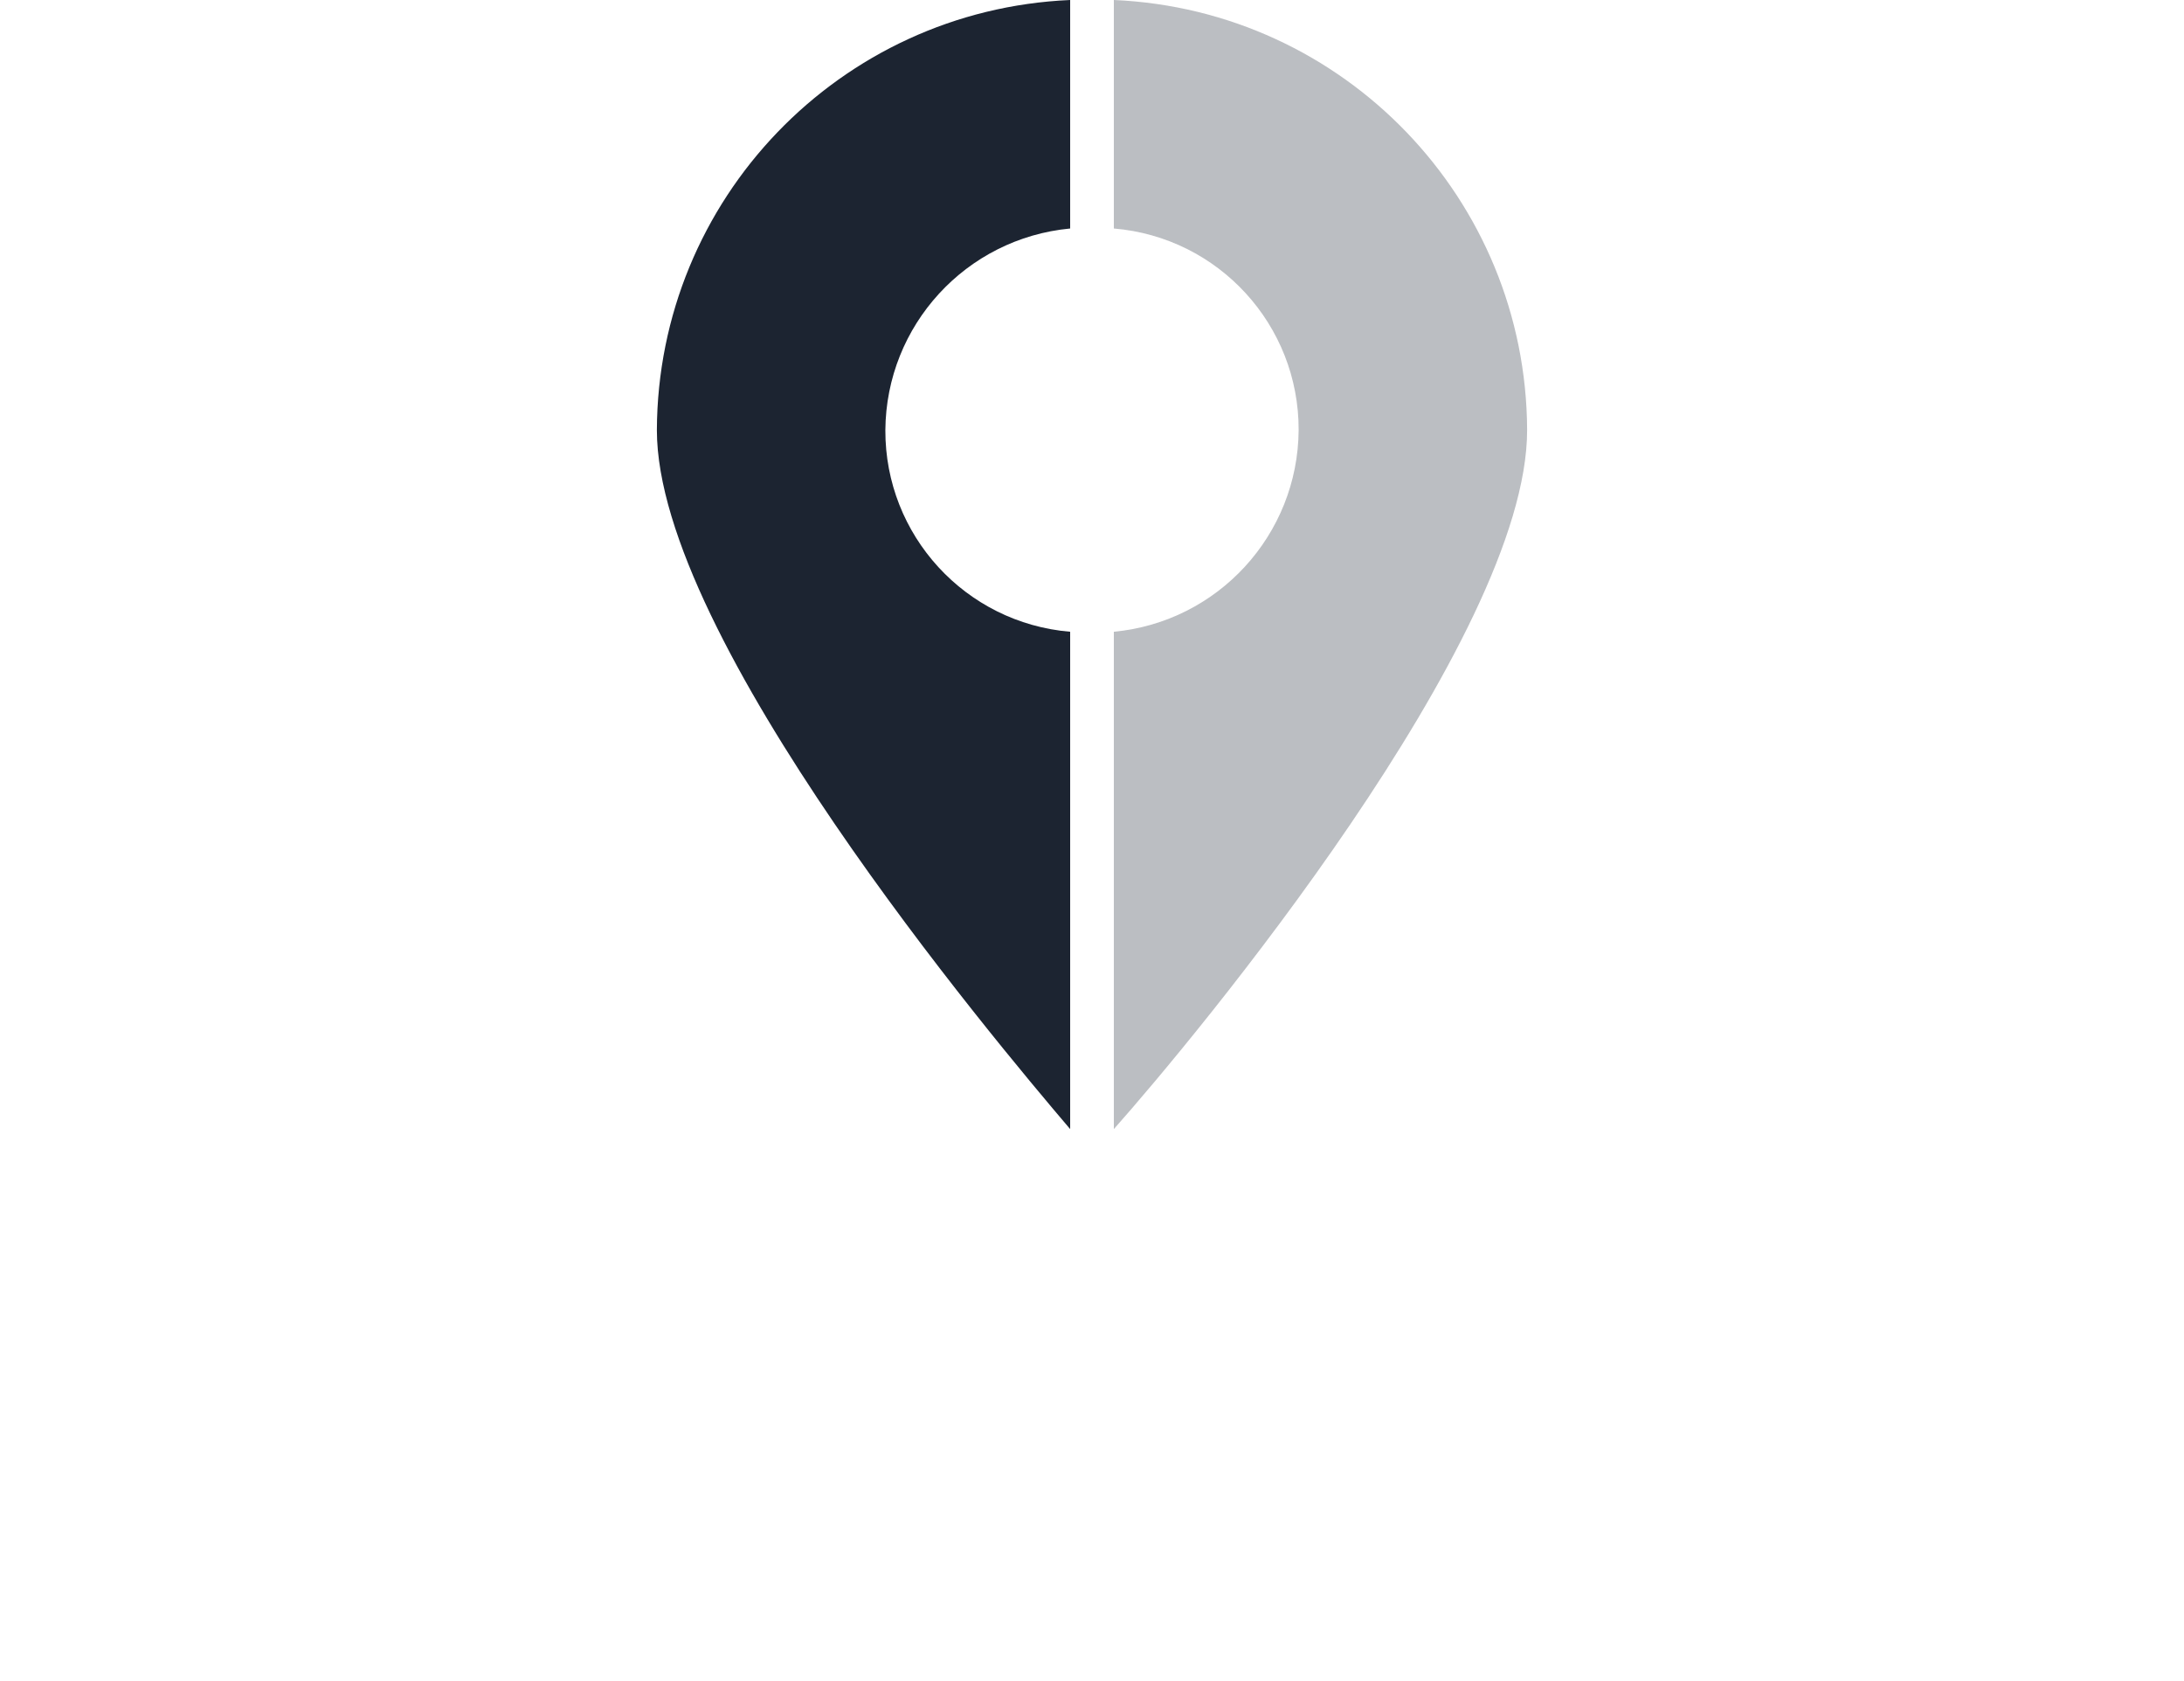
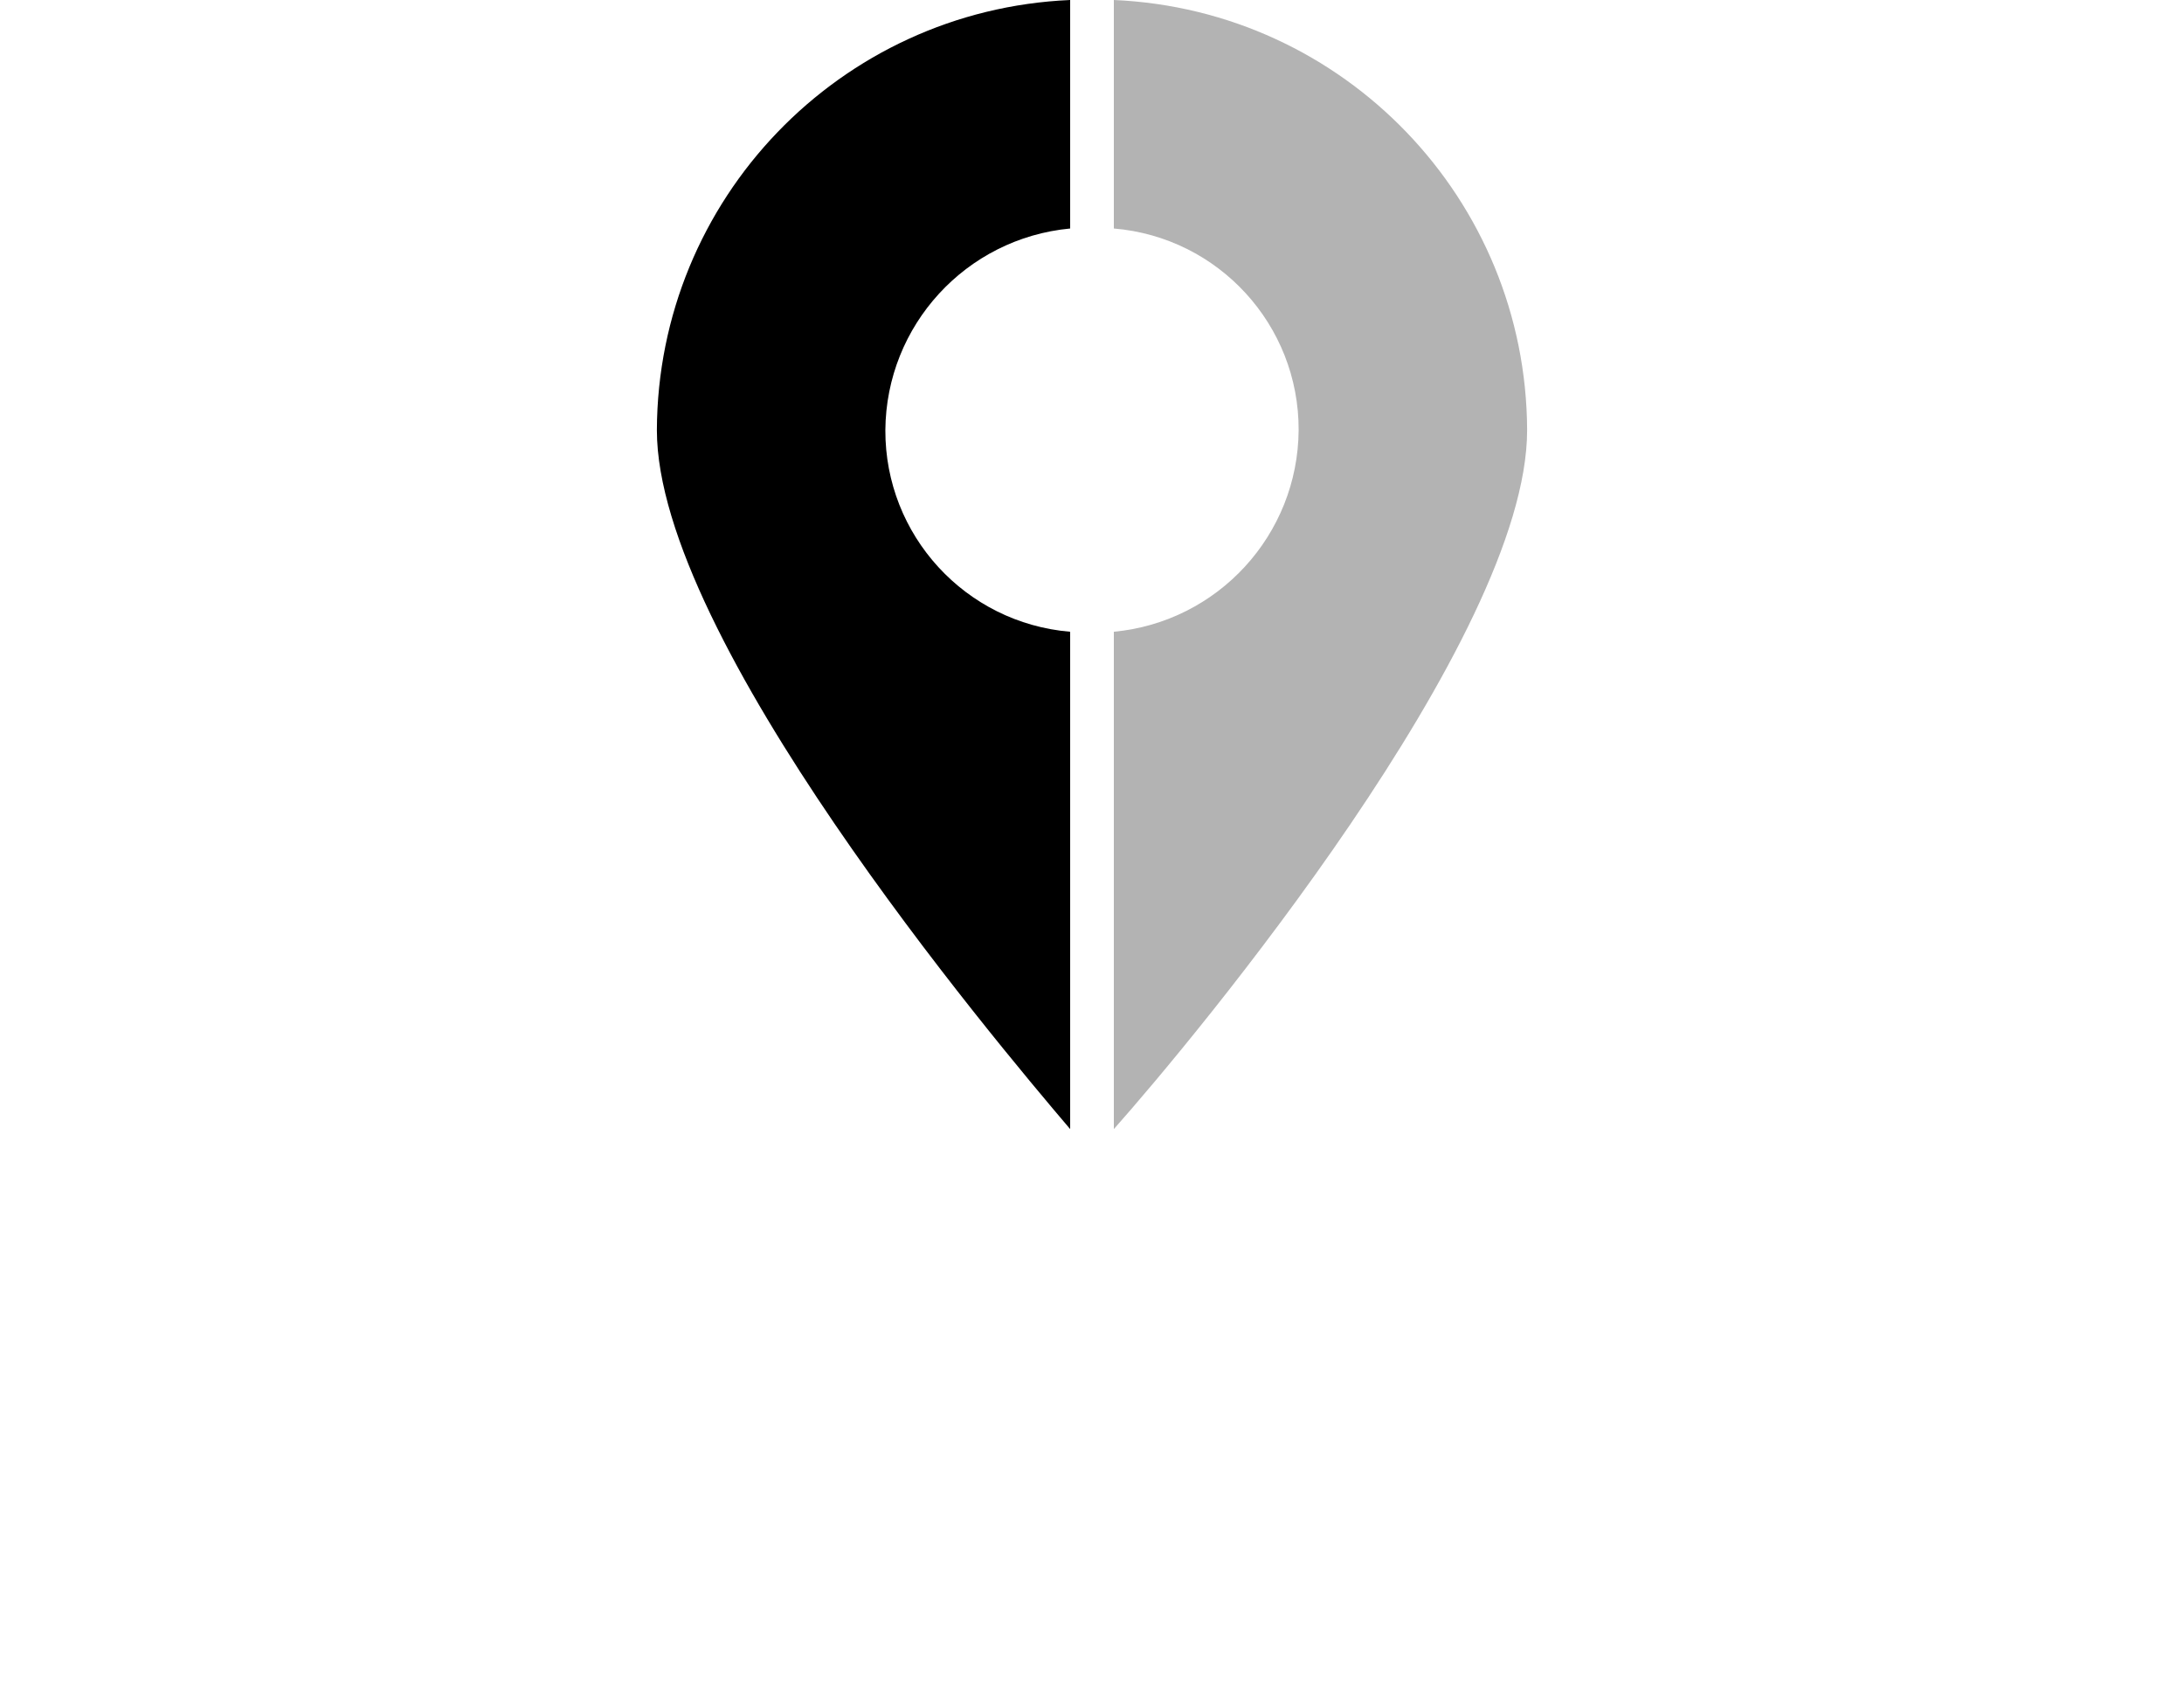
<svg xmlns="http://www.w3.org/2000/svg" viewBox="0 0 65 50">
-   <path d="M31.85,18.8a6,6,0,0,1-5.5-6,6.07,6.07,0,0,1,5.5-6V0a12.86,12.86,0,0,0-12.3,12.8c0,6.2,10,18.1,12.3,20.8V18.8Z" fill="#1c2431" />
+   <path d="M31.85,18.8a6,6,0,0,1-5.5-6,6.07,6.07,0,0,1,5.5-6V0a12.86,12.86,0,0,0-12.3,12.8c0,6.2,10,18.1,12.3,20.8V18.8Z" />
  <g opacity="0.3">
-     <path d="M33.15,6.8a6,6,0,0,1,5.5,6,6.07,6.07,0,0,1-5.5,6V33.6c2.4-2.7,12.3-14.6,12.3-20.8A12.86,12.86,0,0,0,33.15,0V6.8Z" fill="#1c2431" />
+     <path d="M33.15,6.8a6,6,0,0,1,5.5,6,6.07,6.07,0,0,1-5.5,6V33.6c2.4-2.7,12.3-14.6,12.3-20.8A12.86,12.86,0,0,0,33.15,0V6.8Z" />
  </g>
</svg>
